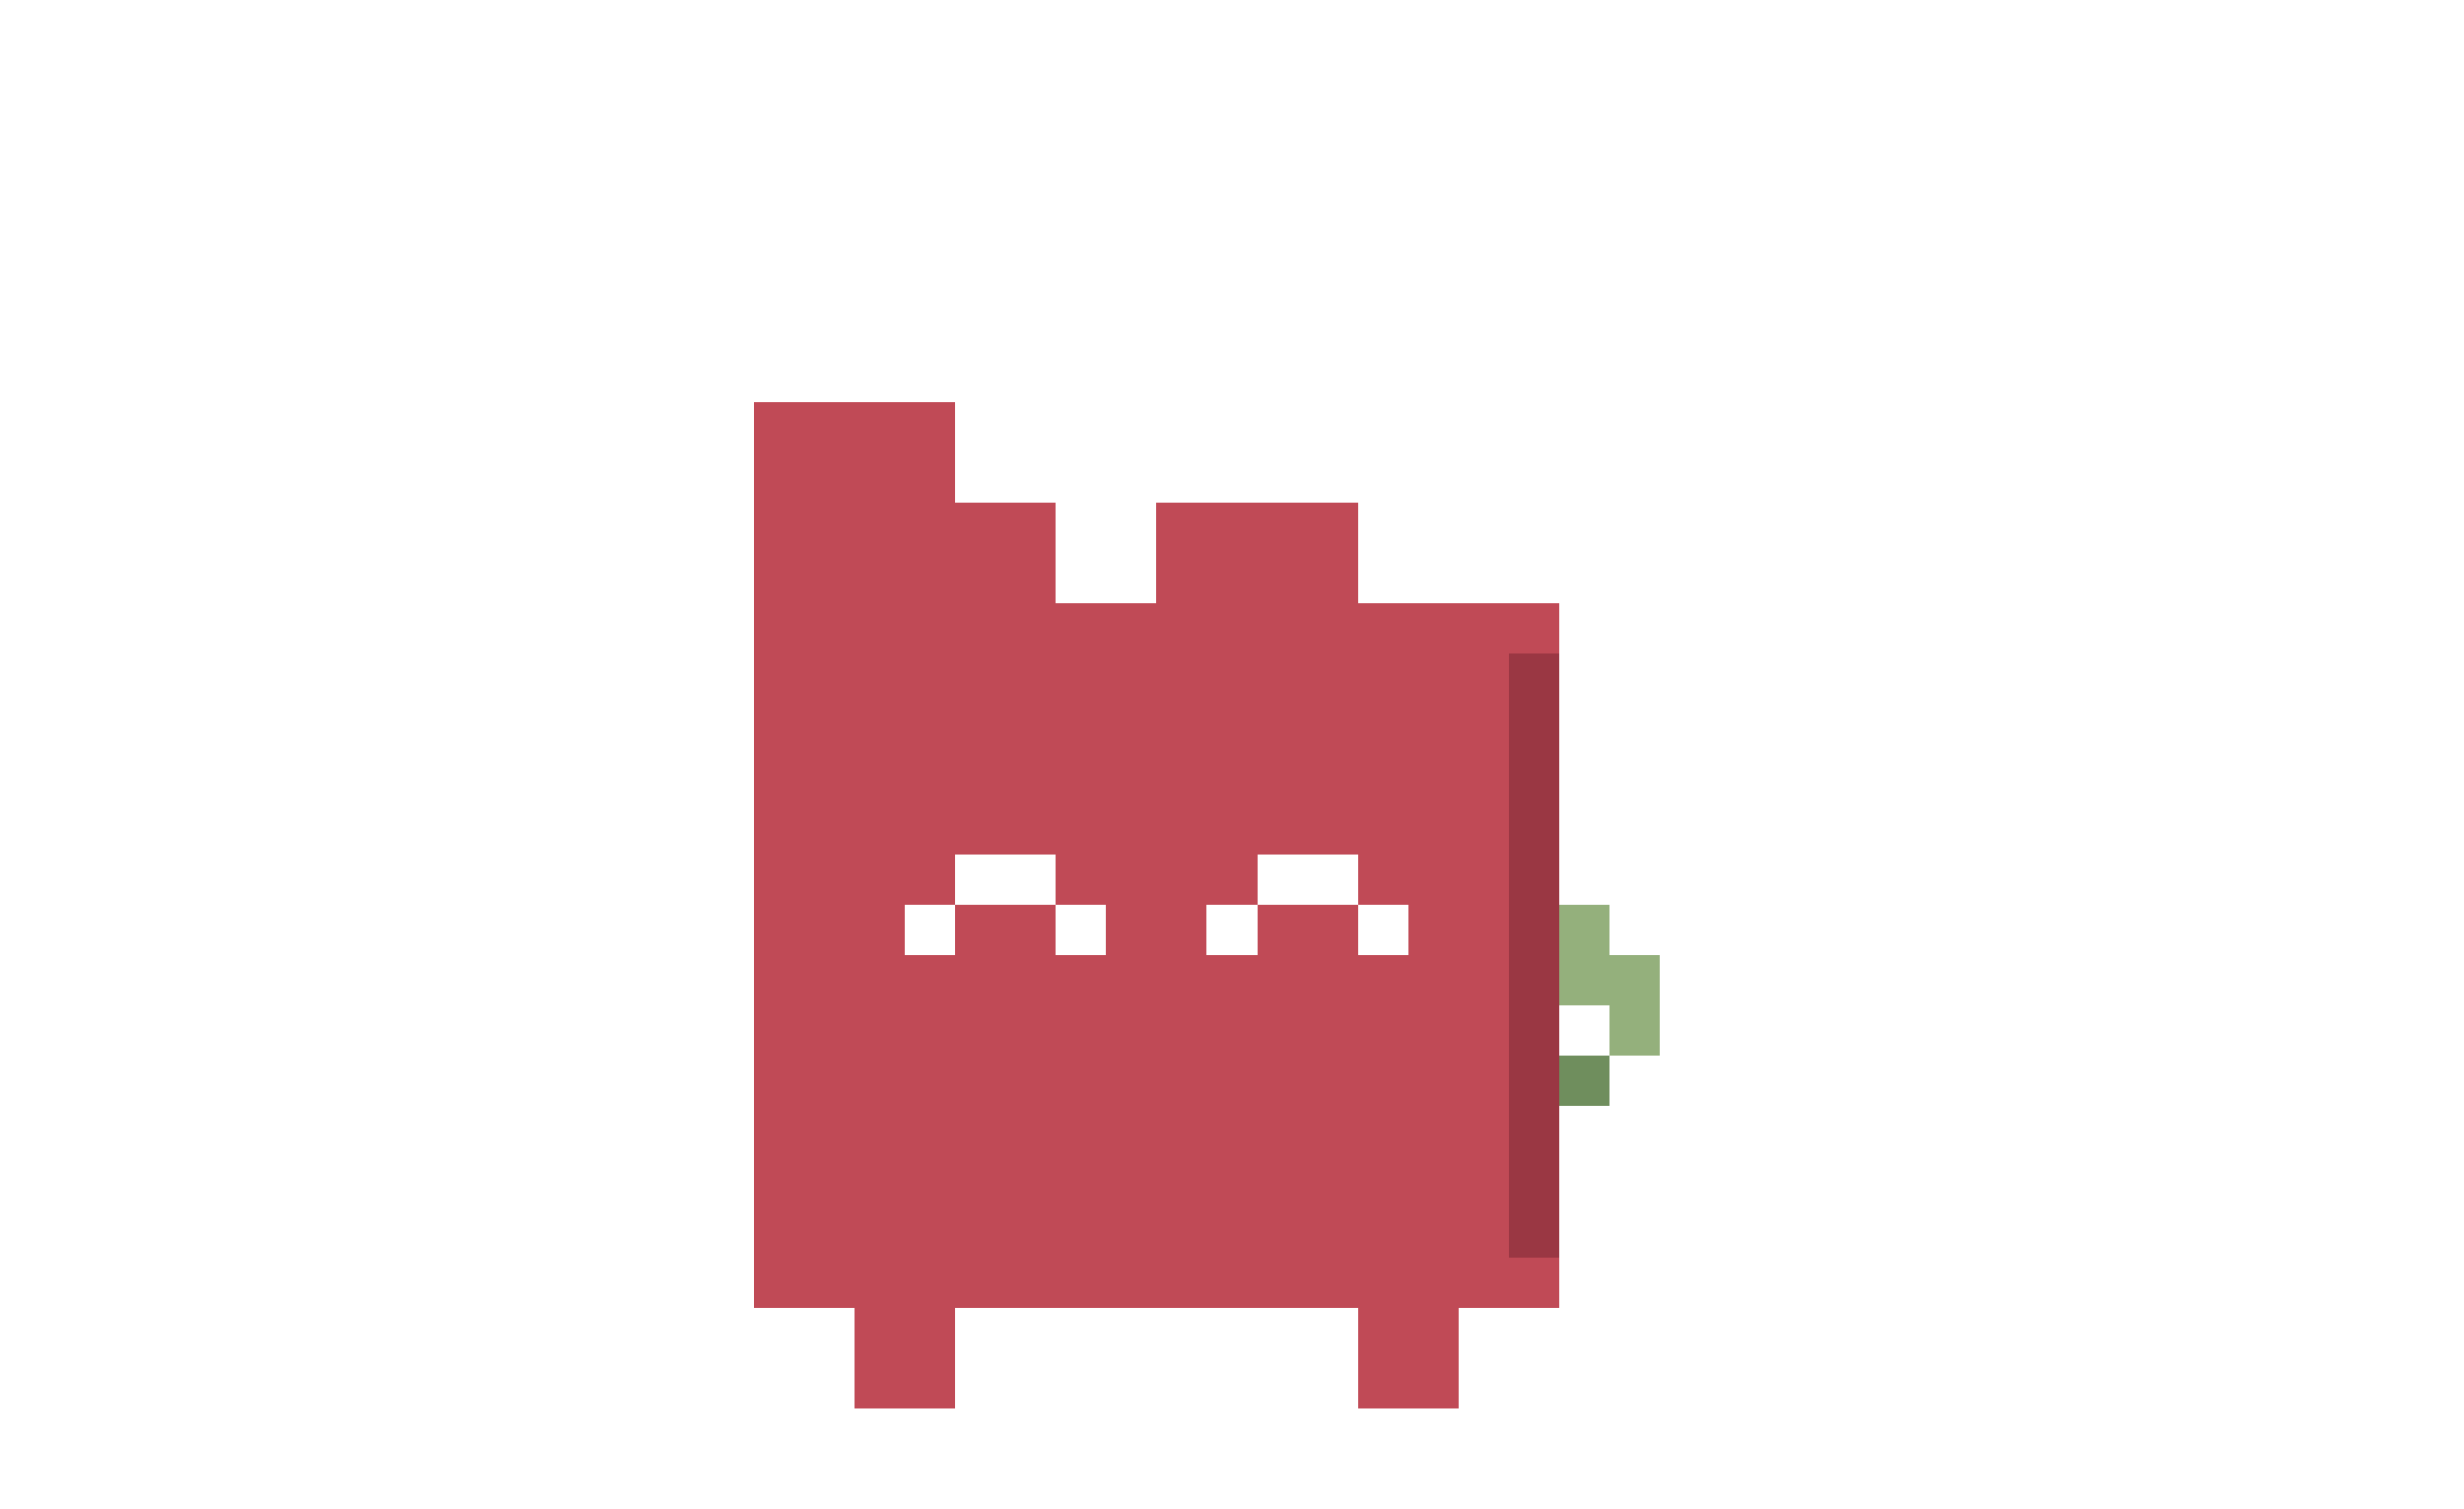
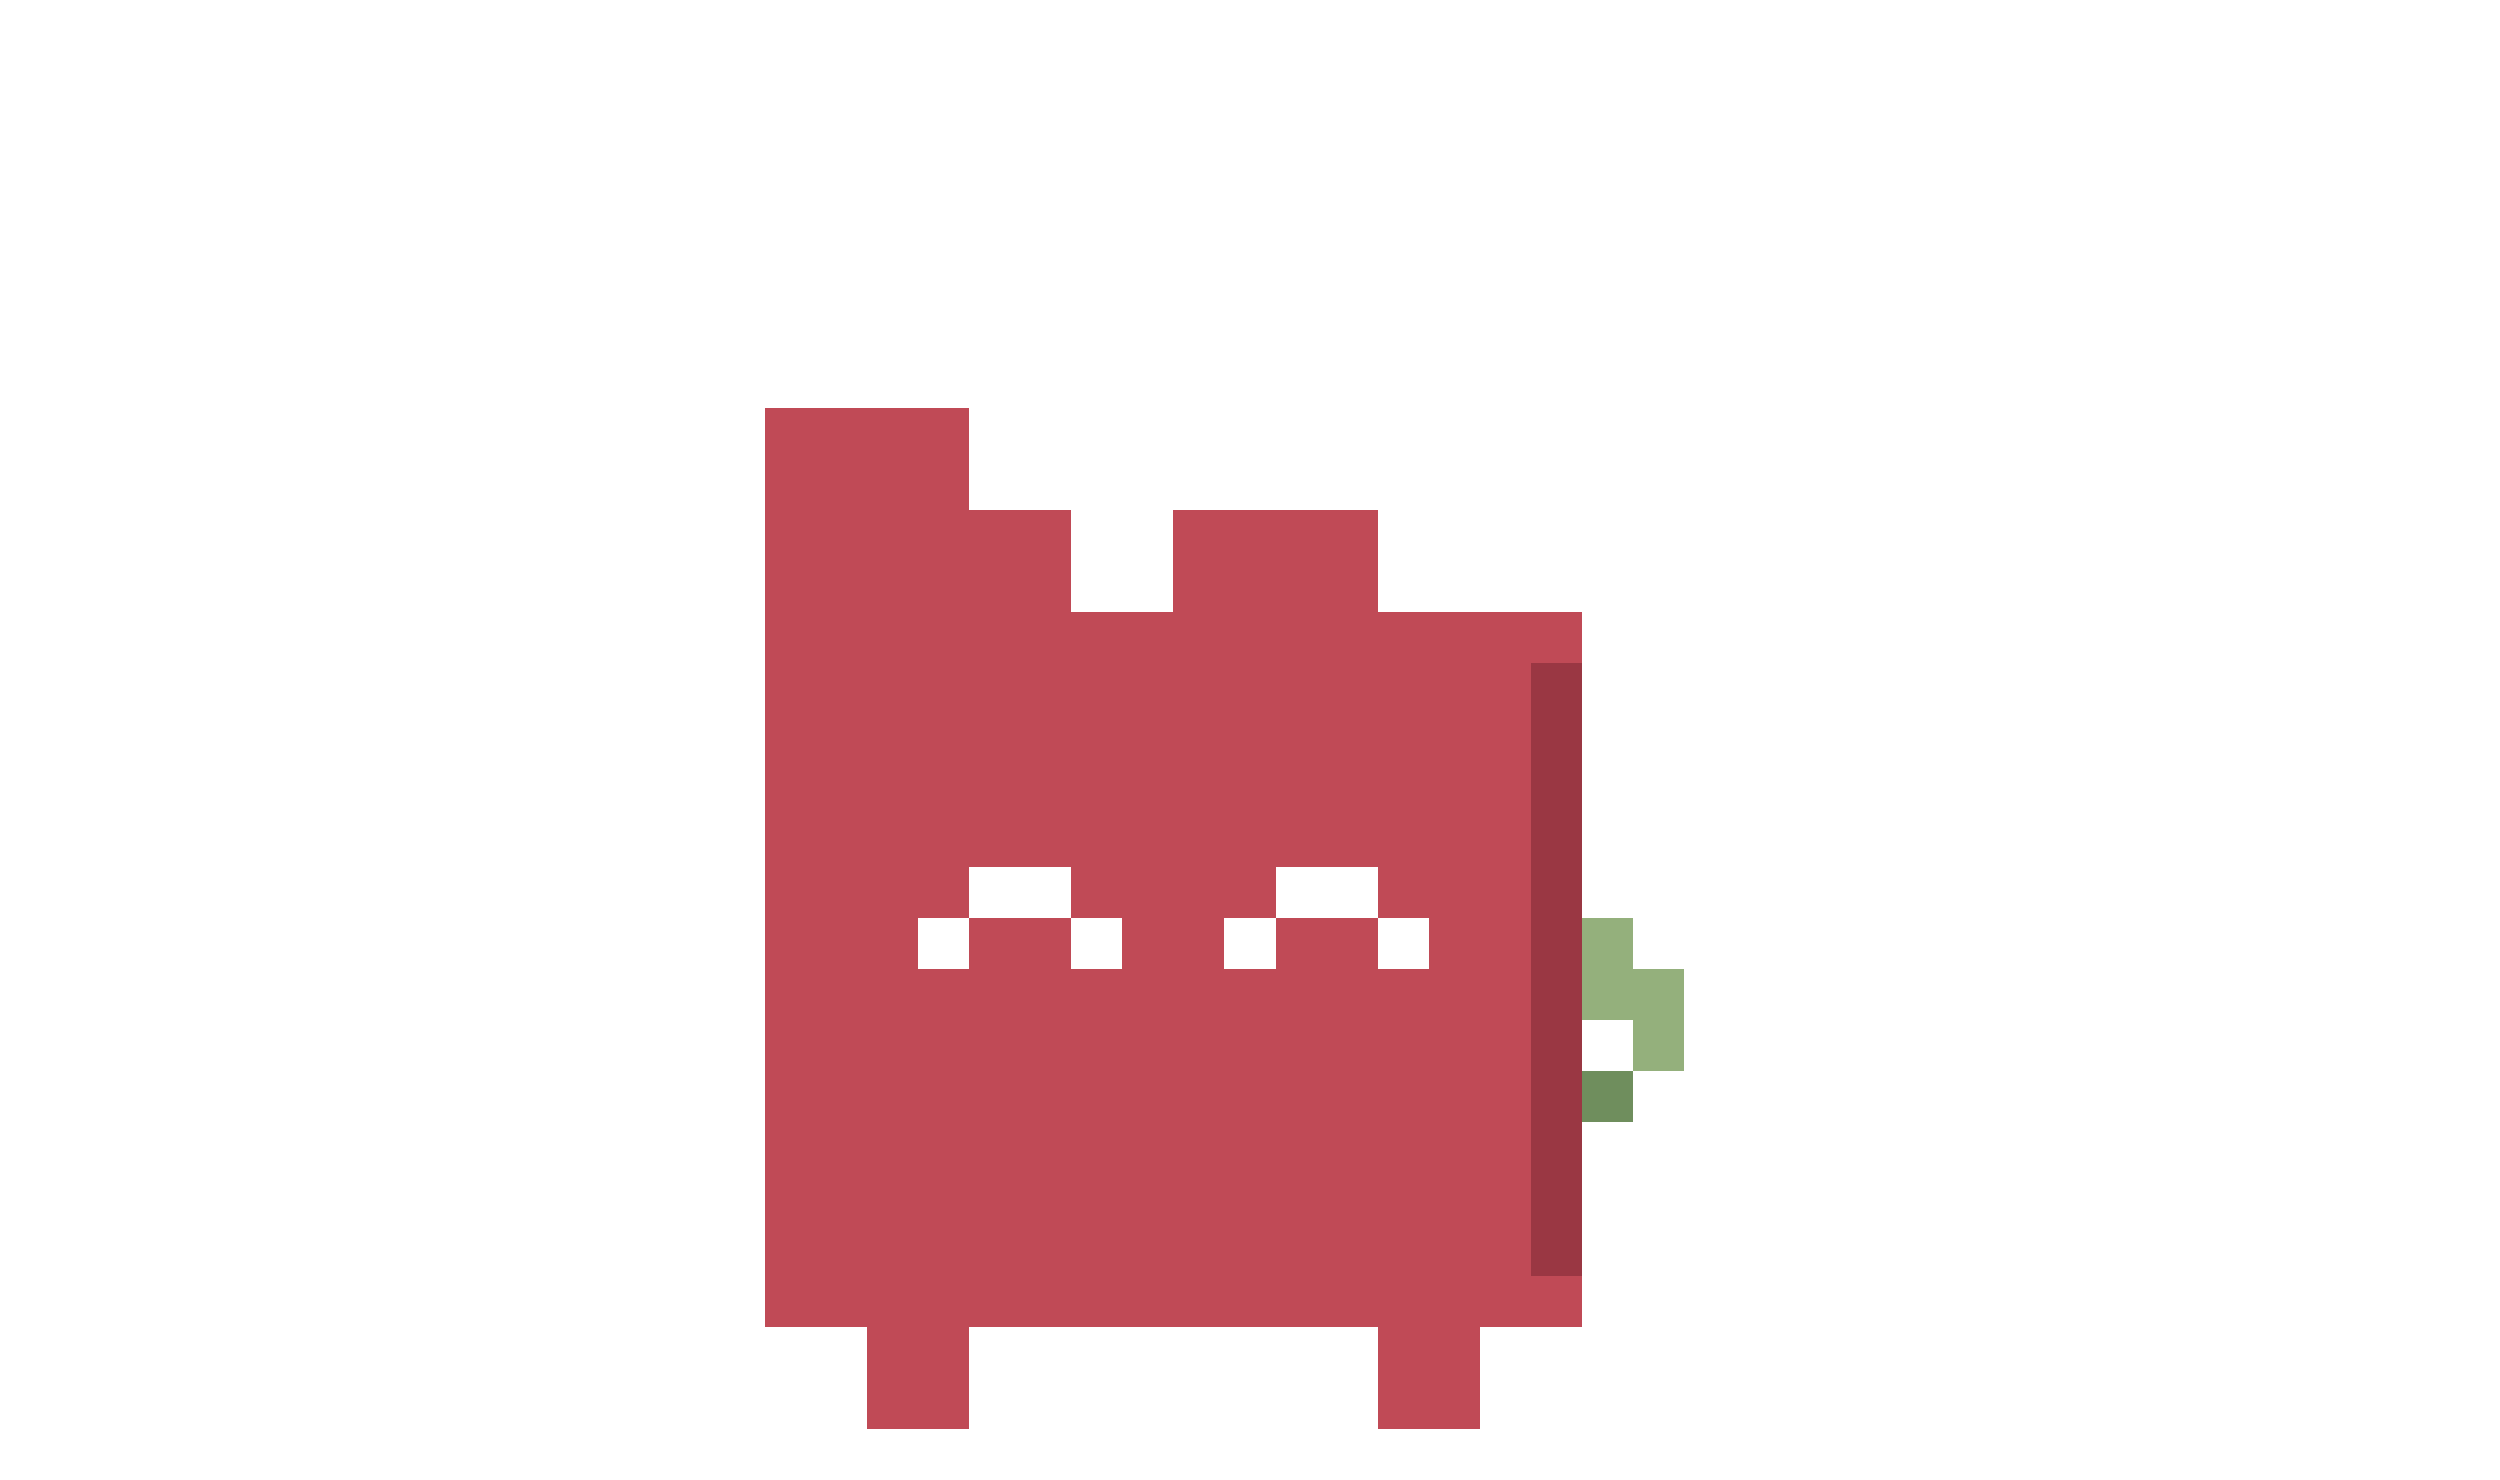
- <svg xmlns="http://www.w3.org/2000/svg" viewBox="0 0 49 30" width="294" height="180" shape-rendering="crispEdges" role="img">
+ <svg xmlns="http://www.w3.org/2000/svg" viewBox="0 0 49 29" width="294" height="174" shape-rendering="crispEdges" role="img">
  <rect x="15" y="8" width="4" height="1" fill="#C04A56" />
  <rect x="15" y="9" width="4" height="1" fill="#C04A56" />
  <rect x="15" y="10" width="6" height="1" fill="#C04A56" />
  <rect x="23" y="10" width="4" height="1" fill="#C04A56" />
  <rect x="15" y="11" width="6" height="1" fill="#C04A56" />
  <rect x="23" y="11" width="4" height="1" fill="#C04A56" />
  <rect x="15" y="12" width="16" height="1" fill="#C04A56" />
  <rect x="15" y="13" width="15" height="1" fill="#C04A56" />
  <rect x="30" y="13" width="1" height="1" fill="#9A3743" />
  <rect x="15" y="14" width="15" height="1" fill="#C04A56" />
  <rect x="30" y="14" width="1" height="1" fill="#9A3743" />
  <rect x="15" y="15" width="15" height="1" fill="#C04A56" />
  <rect x="30" y="15" width="1" height="1" fill="#9A3743" />
  <rect x="15" y="16" width="15" height="1" fill="#C04A56" />
  <rect x="30" y="16" width="1" height="1" fill="#9A3743" />
  <rect x="15" y="17" width="4" height="1" fill="#C04A56" />
  <rect x="21" y="17" width="4" height="1" fill="#C04A56" />
  <rect x="27" y="17" width="3" height="1" fill="#C04A56" />
  <rect x="30" y="17" width="1" height="1" fill="#9A3743" />
  <rect x="15" y="18" width="3" height="1" fill="#C04A56" />
  <rect x="19" y="18" width="2" height="1" fill="#C04A56" />
  <rect x="22" y="18" width="2" height="1" fill="#C04A56" />
  <rect x="25" y="18" width="2" height="1" fill="#C04A56" />
  <rect x="28" y="18" width="2" height="1" fill="#C04A56" />
  <rect x="30" y="18" width="1" height="1" fill="#9A3743" />
  <rect x="31" y="18" width="1" height="1" fill="#94B07C" />
  <rect x="15" y="19" width="15" height="1" fill="#C04A56" />
  <rect x="30" y="19" width="1" height="1" fill="#9A3743" />
  <rect x="31" y="19" width="2" height="1" fill="#94B07C" />
  <rect x="15" y="20" width="15" height="1" fill="#C04A56" />
  <rect x="30" y="20" width="1" height="1" fill="#9A3743" />
  <rect x="32" y="20" width="1" height="1" fill="#94B07C" />
  <rect x="15" y="21" width="15" height="1" fill="#C04A56" />
  <rect x="30" y="21" width="1" height="1" fill="#9A3743" />
  <rect x="31" y="21" width="1" height="1" fill="#6F8E5D" />
  <rect x="15" y="22" width="15" height="1" fill="#C04A56" />
  <rect x="30" y="22" width="1" height="1" fill="#9A3743" />
  <rect x="15" y="23" width="15" height="1" fill="#C04A56" />
  <rect x="30" y="23" width="1" height="1" fill="#9A3743" />
  <rect x="15" y="24" width="15" height="1" fill="#C04A56" />
  <rect x="30" y="24" width="1" height="1" fill="#9A3743" />
  <rect x="15" y="25" width="16" height="1" fill="#C04A56" />
  <rect x="17" y="26" width="2" height="1" fill="#C04A56" />
  <rect x="27" y="26" width="2" height="1" fill="#C04A56" />
  <rect x="17" y="27" width="2" height="1" fill="#C04A56" />
  <rect x="27" y="27" width="2" height="1" fill="#C04A56" />
</svg>
